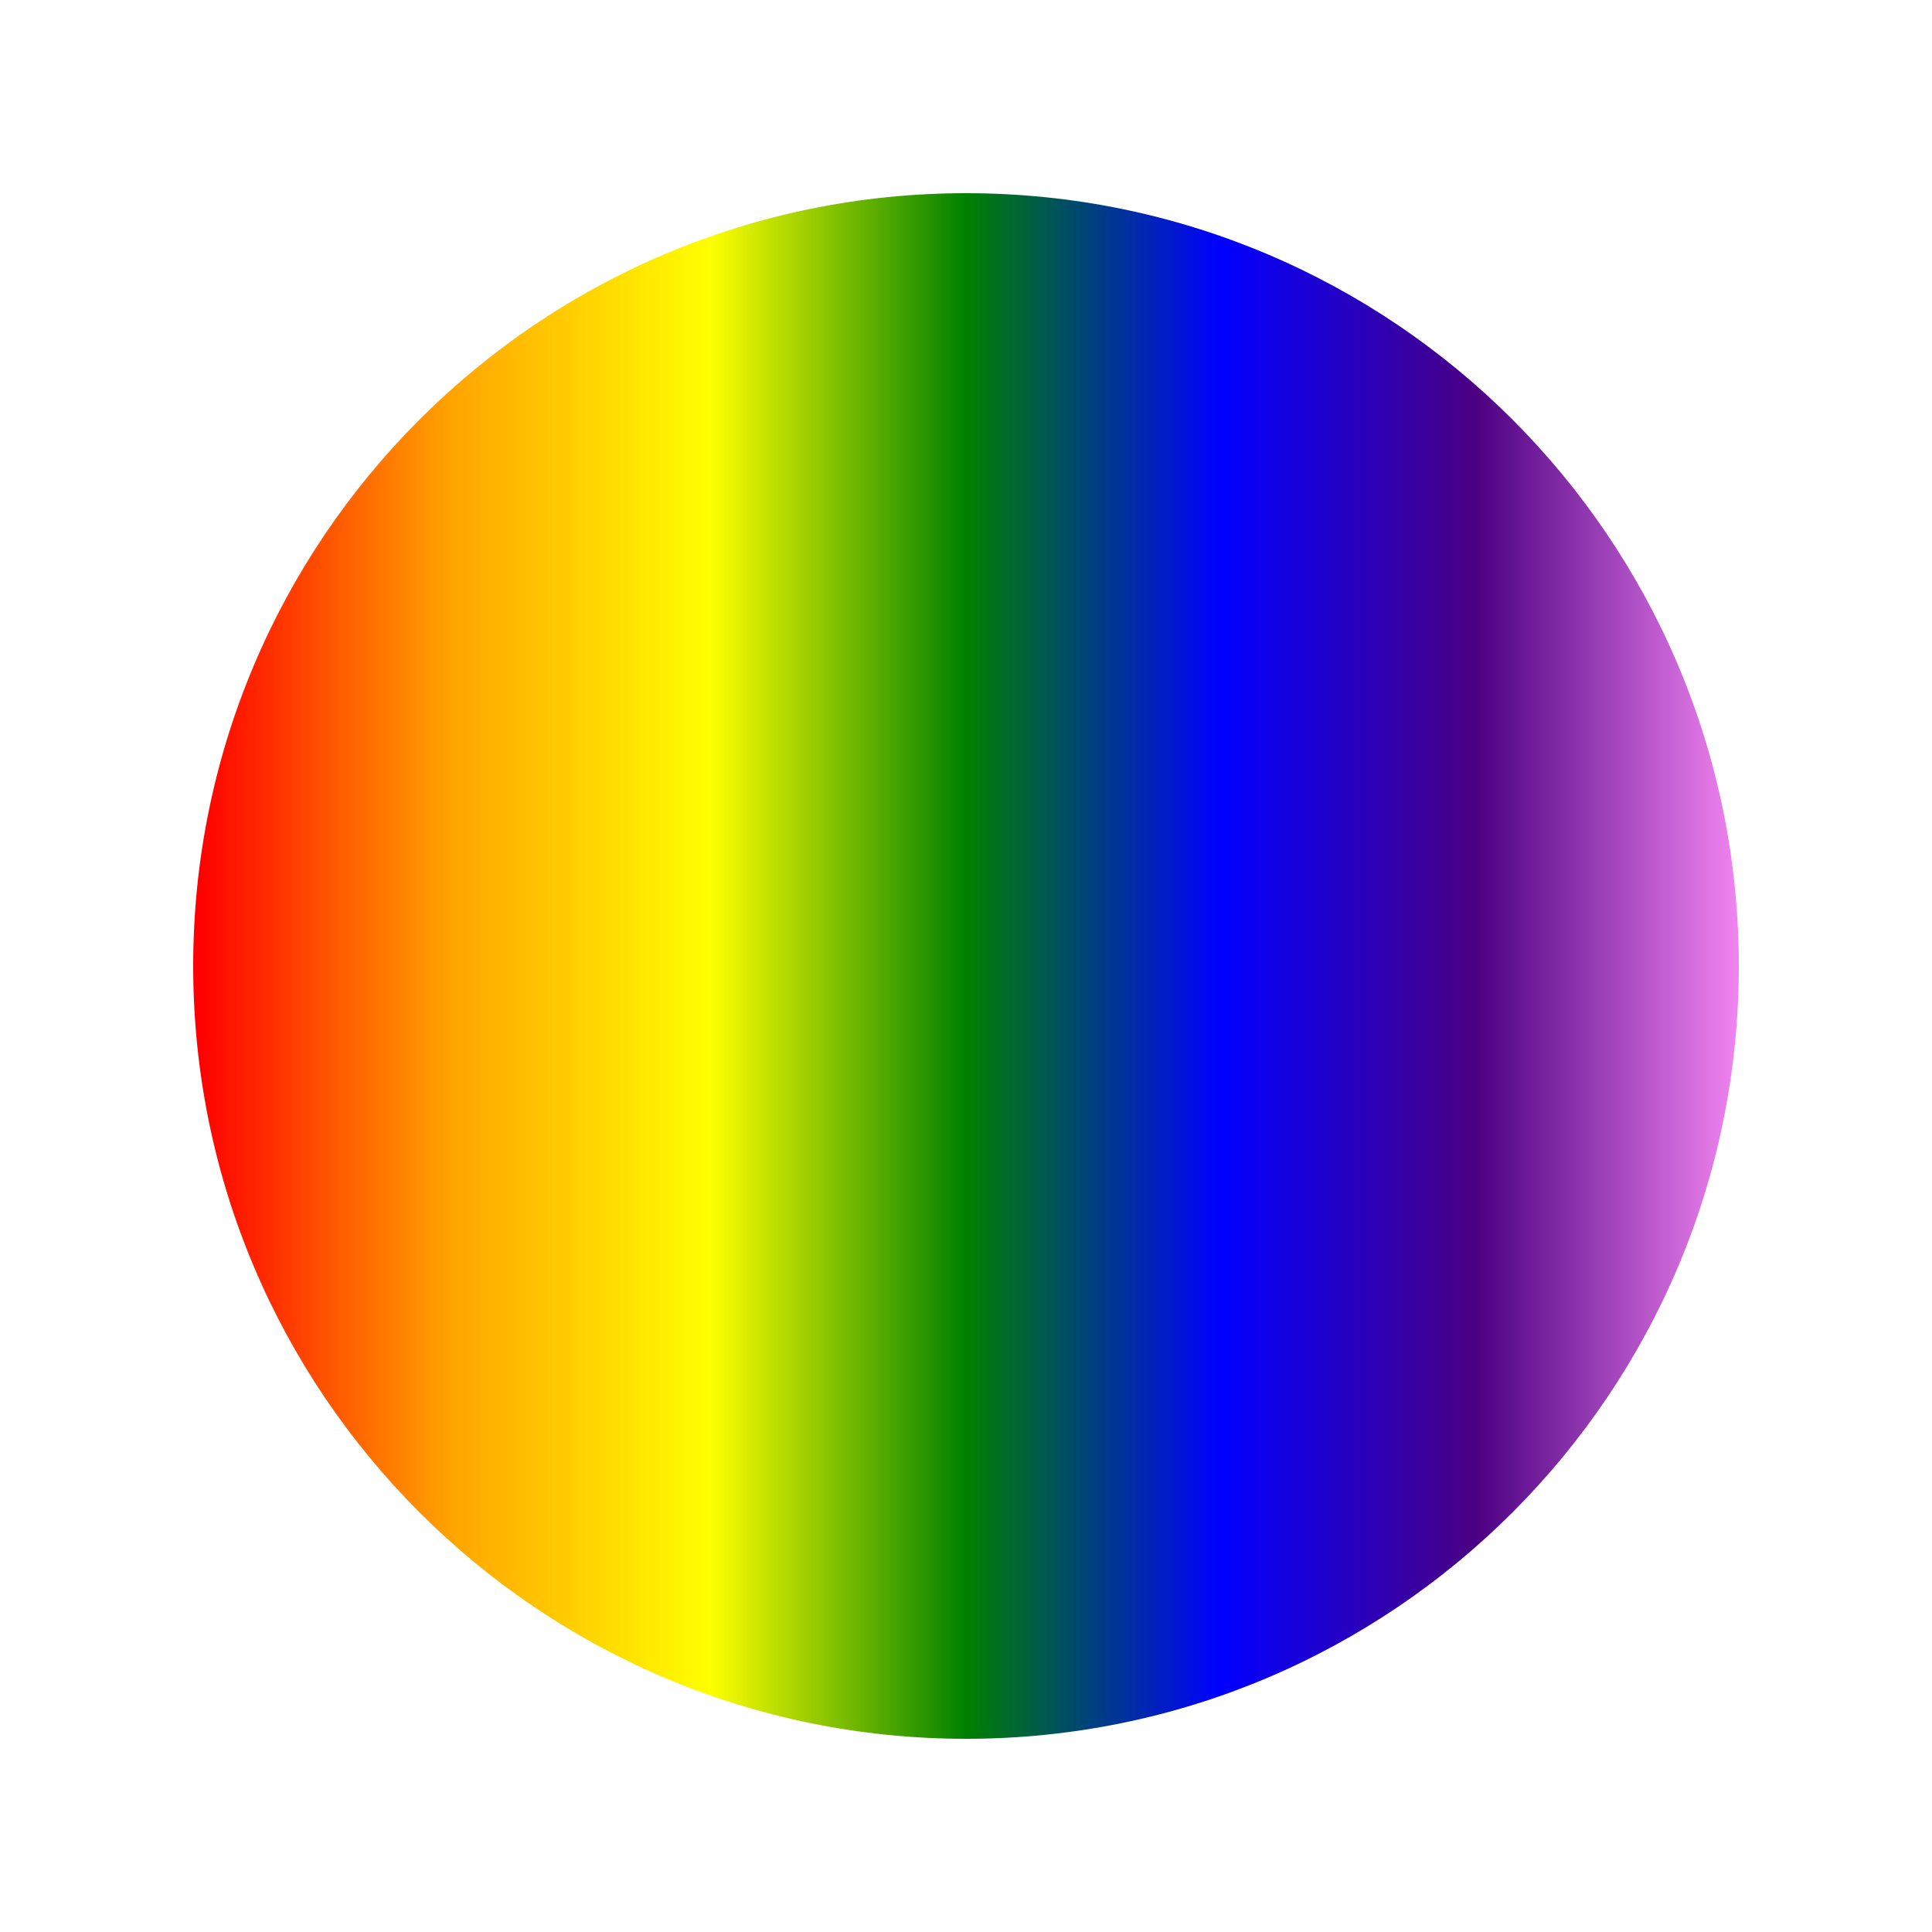
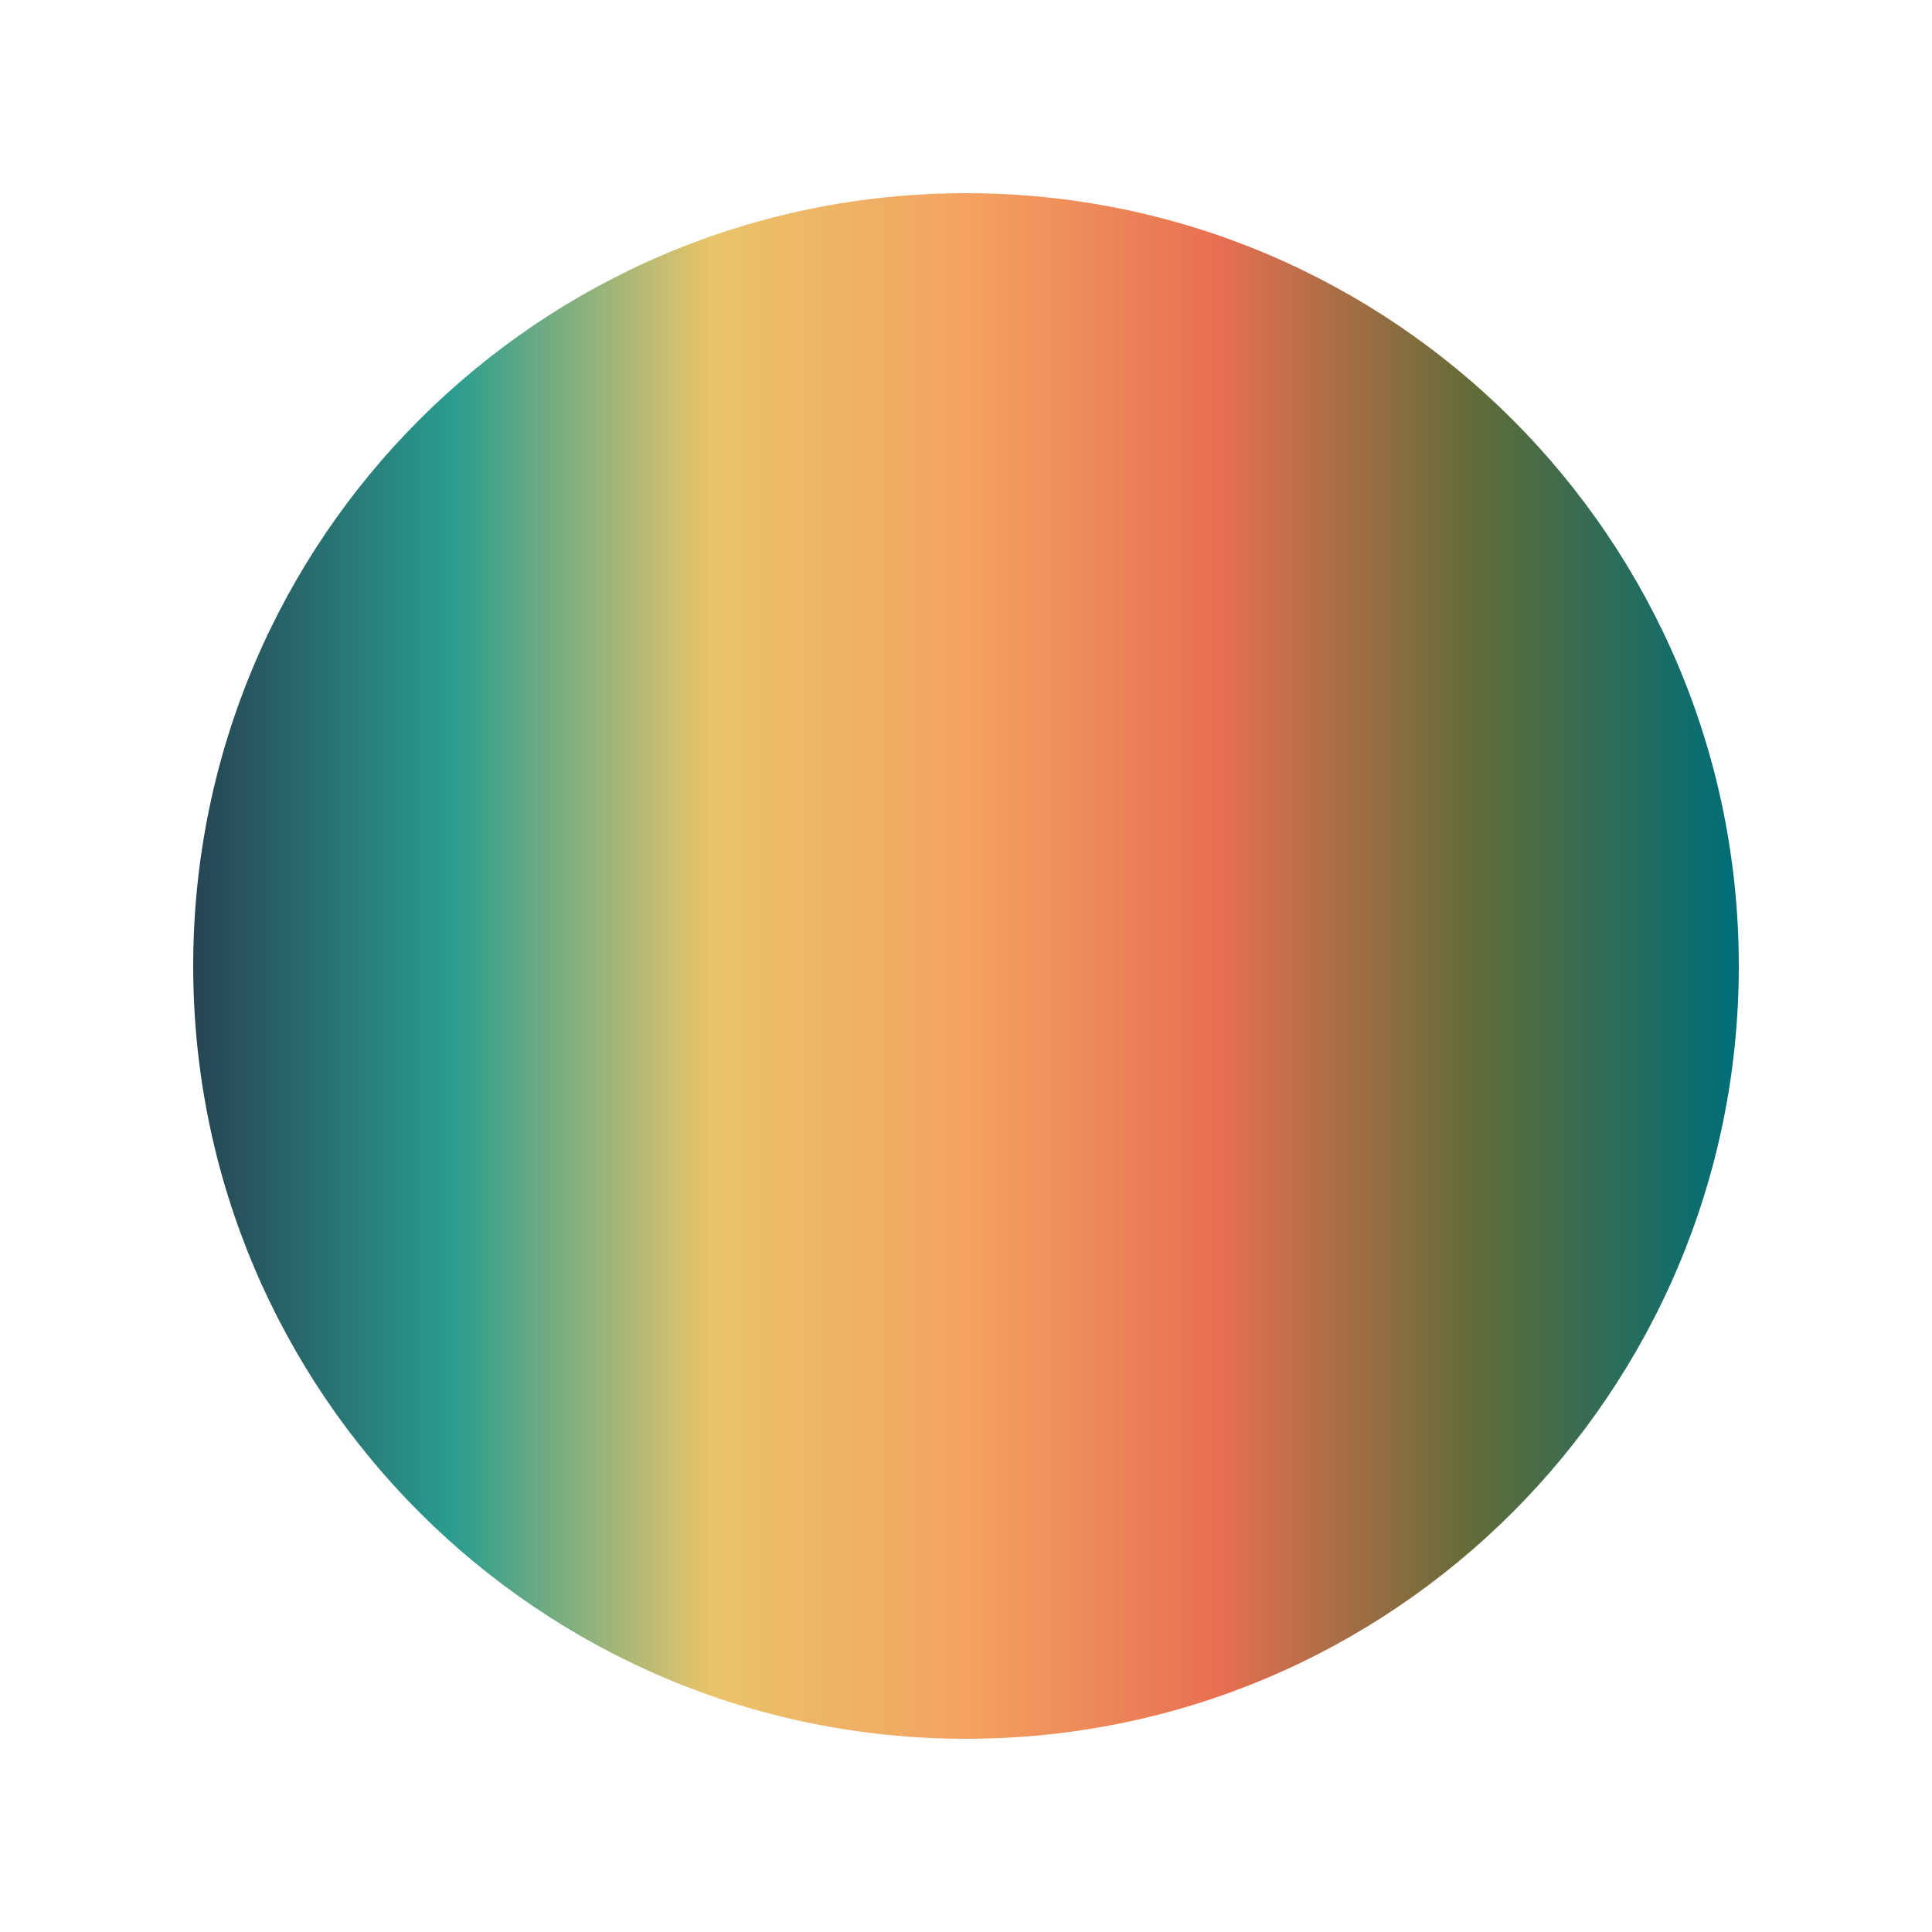
<svg xmlns="http://www.w3.org/2000/svg" viewBox="0 0 200 200" width="200" height="200">
  <defs>
    <linearGradient id="rainbow" x1="0%" y1="0%" x2="100%" y2="0%">
-       <stop offset="0%" stop-color="red" />
-       <stop offset="16.6%" stop-color="orange" />
-       <stop offset="33.3%" stop-color="yellow" />
-       <stop offset="50%" stop-color="green" />
-       <stop offset="66.6%" stop-color="blue" />
-       <stop offset="83.3%" stop-color="indigo" />
-       <stop offset="100%" stop-color="violet" />
+       <stop offset="0%" stop-color="#264653" />
+       <stop offset="16.6%" stop-color="#2a9d8f" />
+       <stop offset="33.3%" stop-color="#e9c46a" />
+       <stop offset="50%" stop-color="#f4a261" />
+       <stop offset="66.6%" stop-color="#e76f51" />
+       <stop offset="83.3%" stop-color="#606c38" />
+       <stop offset="100%" stop-color="#006d77" />
    </linearGradient>
  </defs>
  <circle cx="100" cy="100" r="80" fill="url(#rainbow)" />
</svg>
